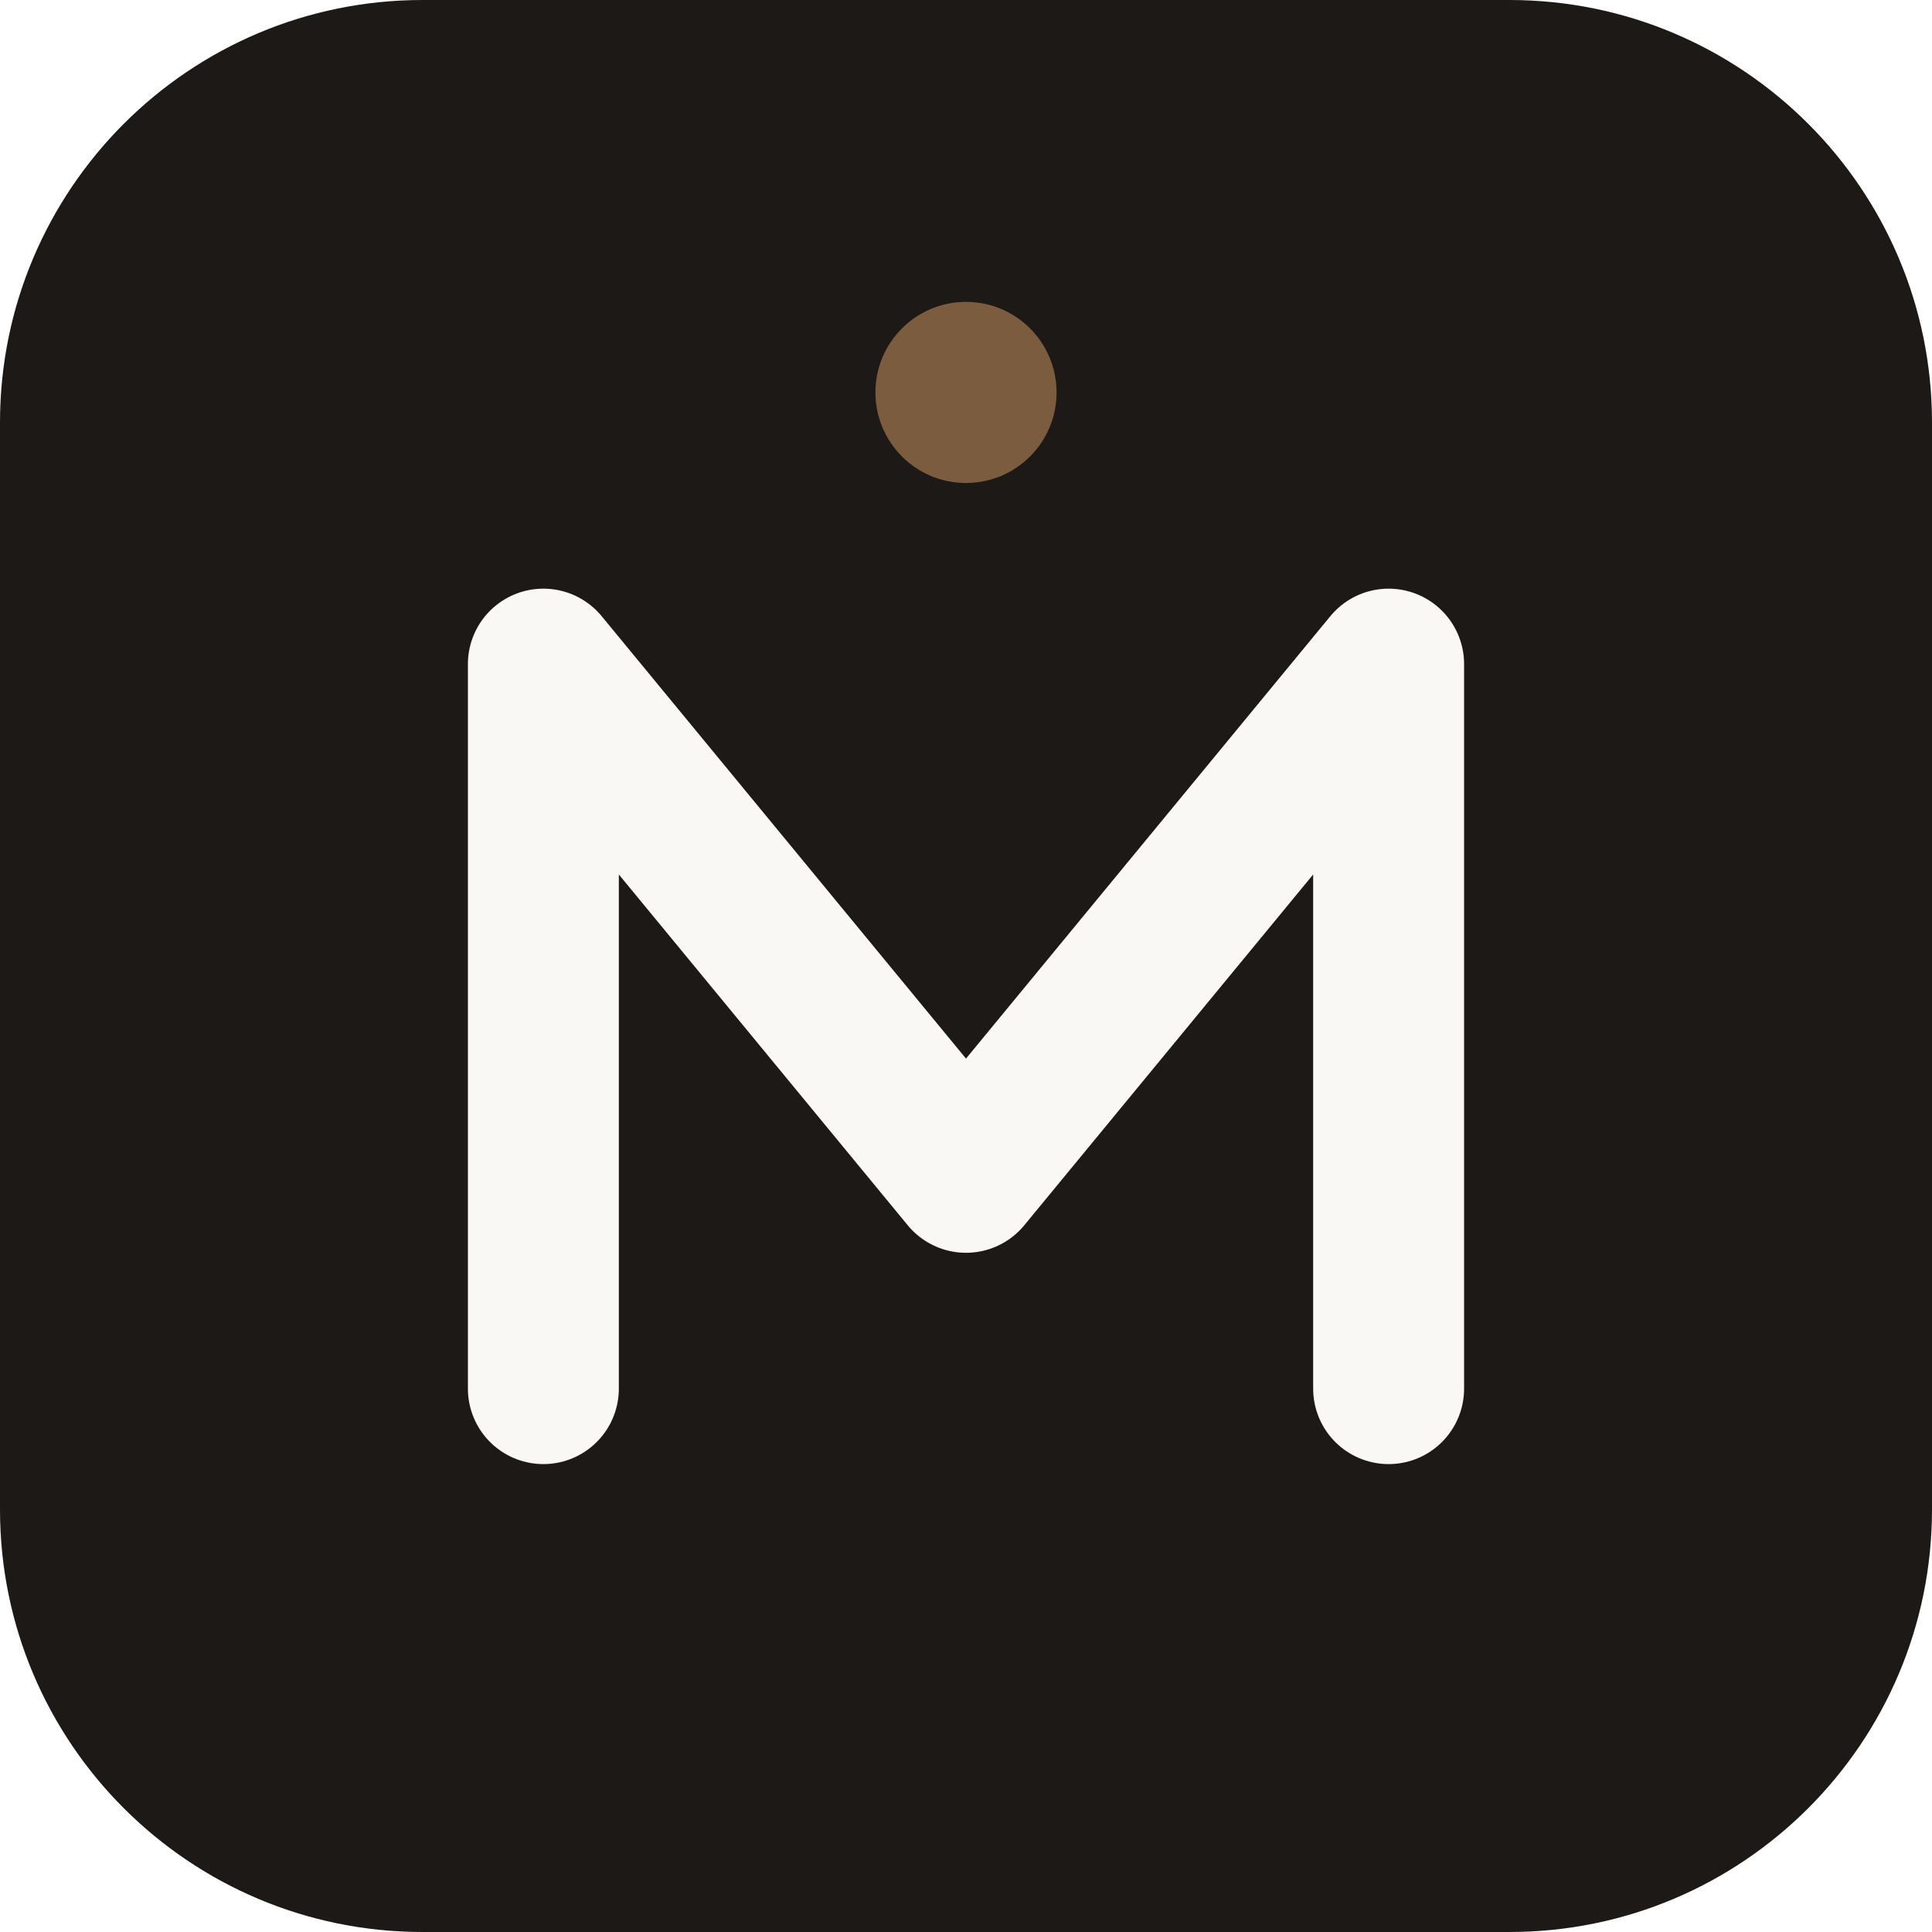
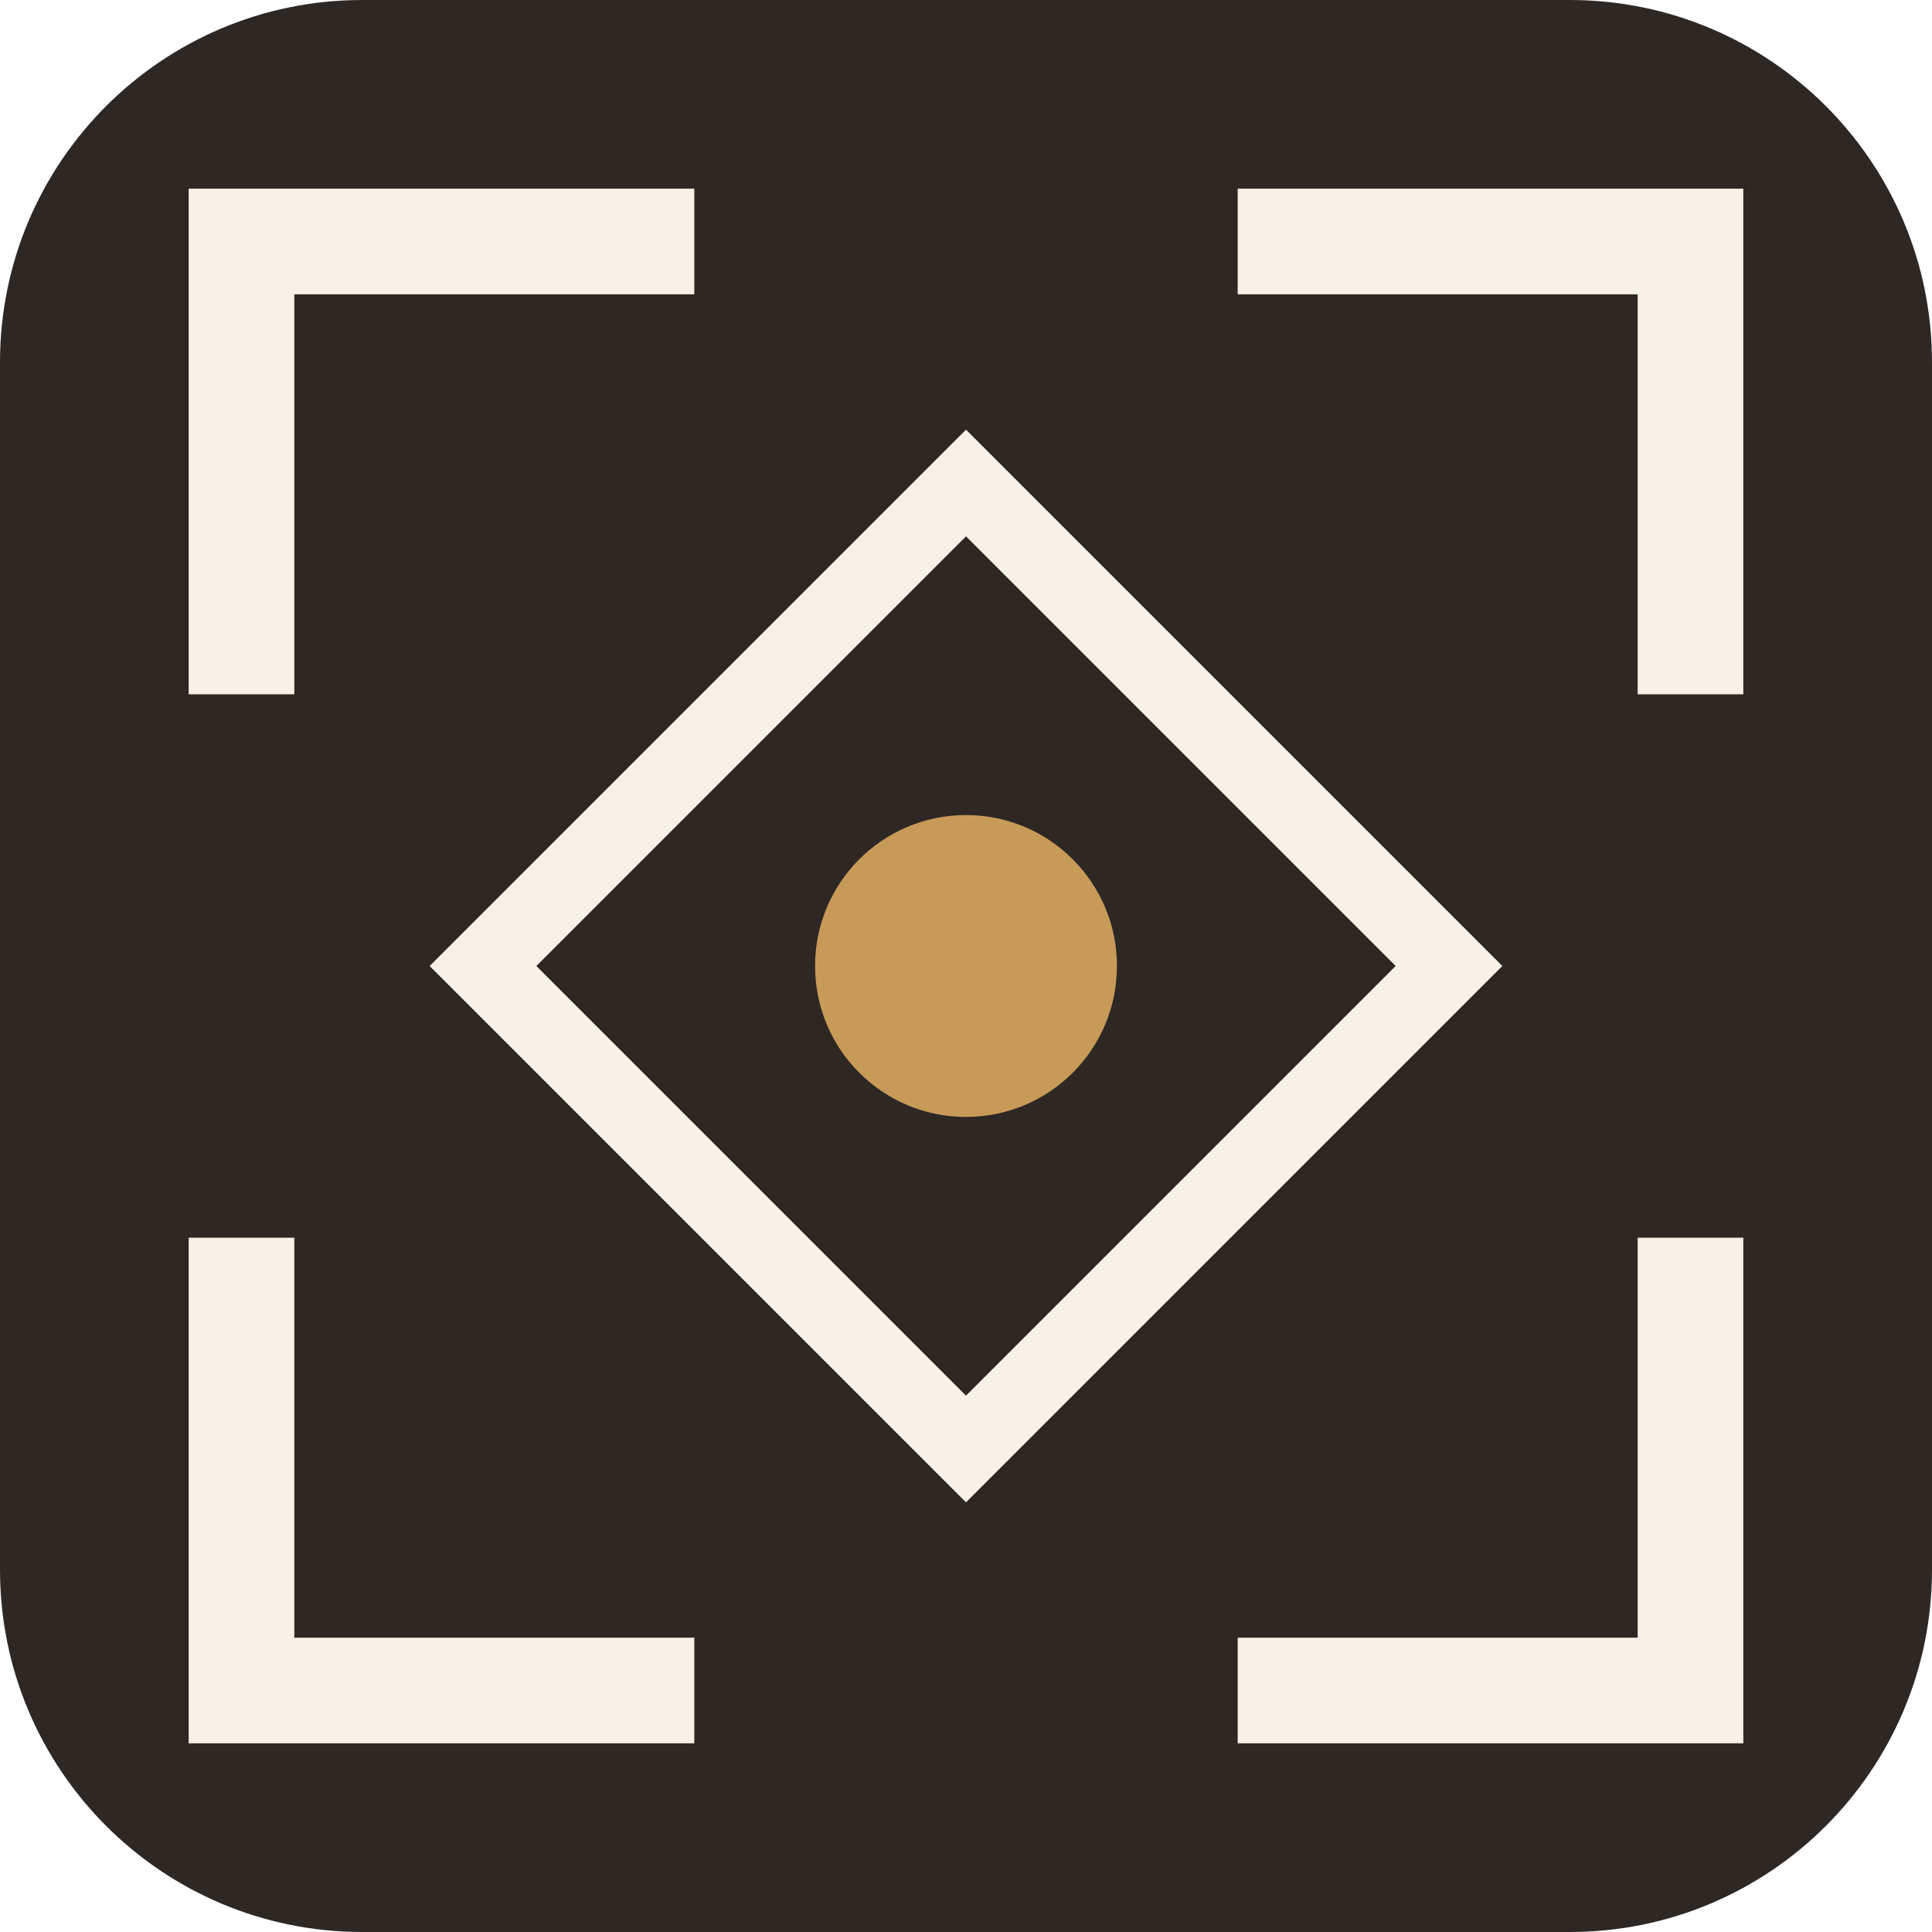
- <svg xmlns="http://www.w3.org/2000/svg" viewBox="0 0 64 64">
-   <rect width="64" height="64" rx="14" fill="#1C1917" />
-   <path d="M18 46V22l14 17 14-17v24" fill="none" stroke="#FAF8F5" stroke-width="5" stroke-linecap="round" stroke-linejoin="round" />
-   <circle cx="32" cy="13" r="3" fill="#7C5C3E" />
+ <svg xmlns="http://www.w3.org/2000/svg" viewBox="0 0 64 64" fill="none">
+   <rect width="64" height="64" rx="12" fill="#2D2824" />
+   <path d="M8 23V8h15M41 8h15v15M56 41v15H41M23 56H8V41" stroke="#F7F1E7" stroke-width="3.5" />
+   <path d="M32 16 48 32 32 48 16 32 32 16Z" stroke="#F7F1E7" stroke-width="2.5" />
+   <circle cx="32" cy="32" r="5" fill="#C89A58" />
</svg>
